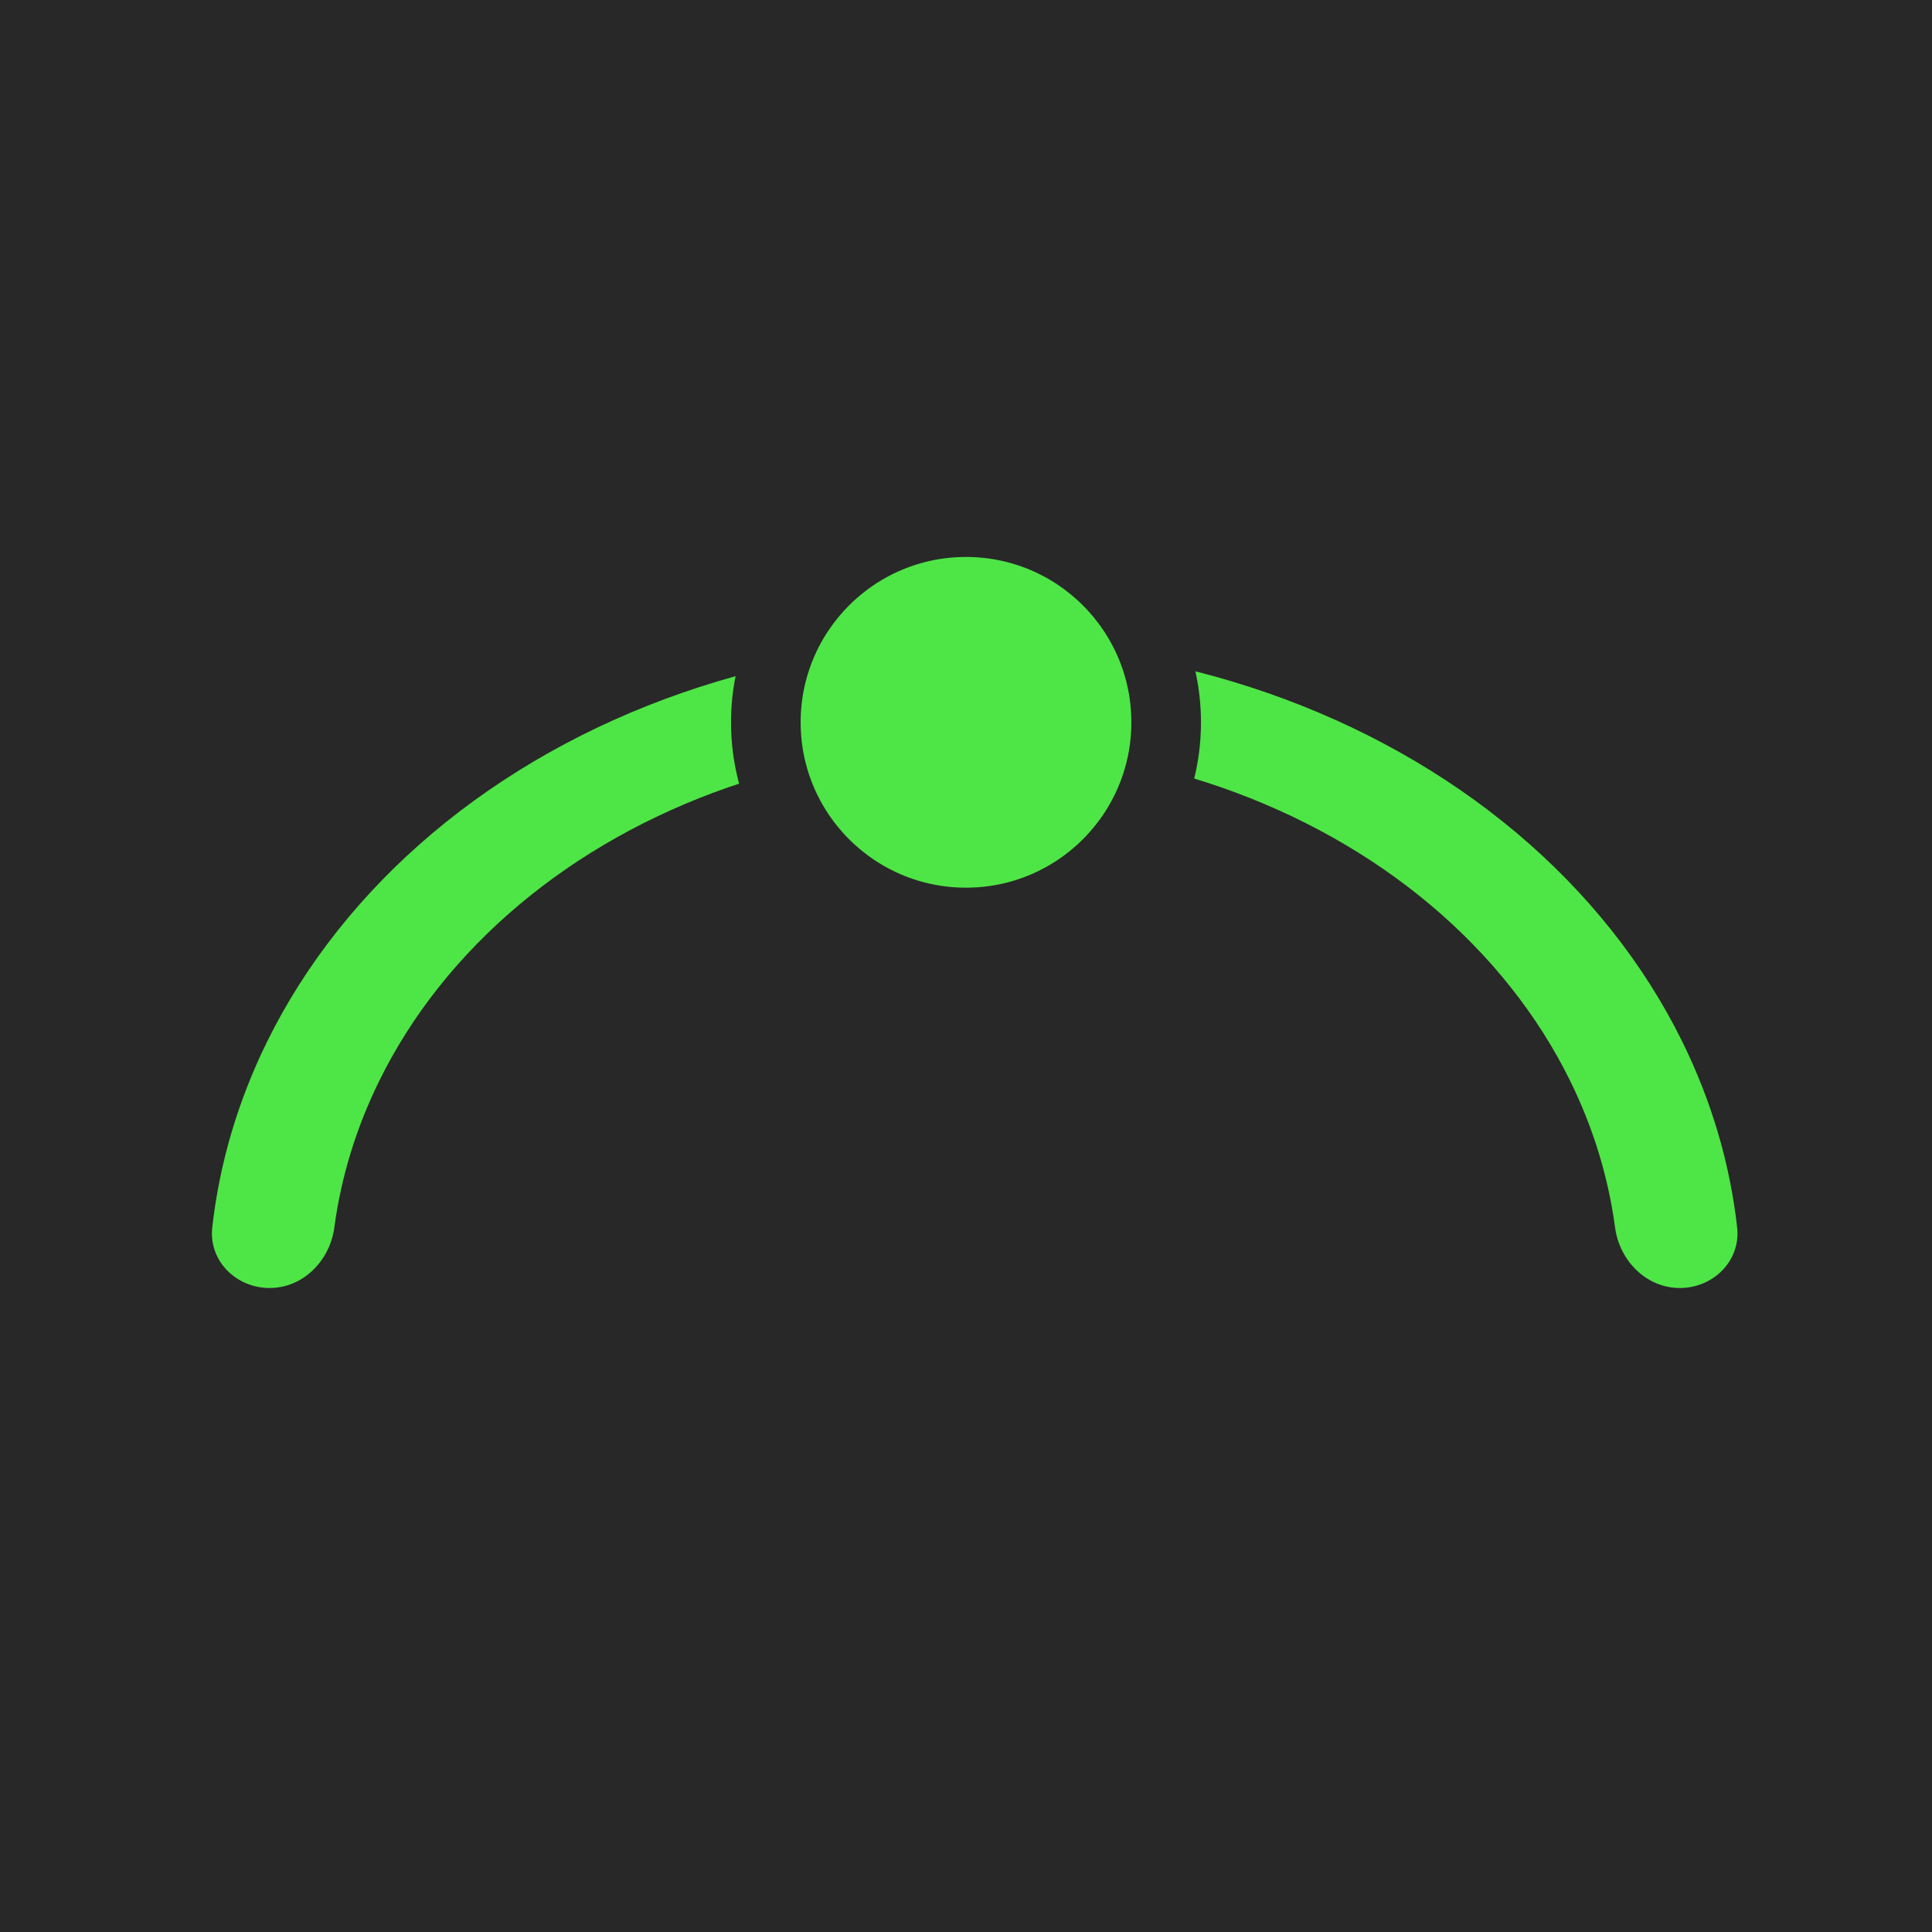
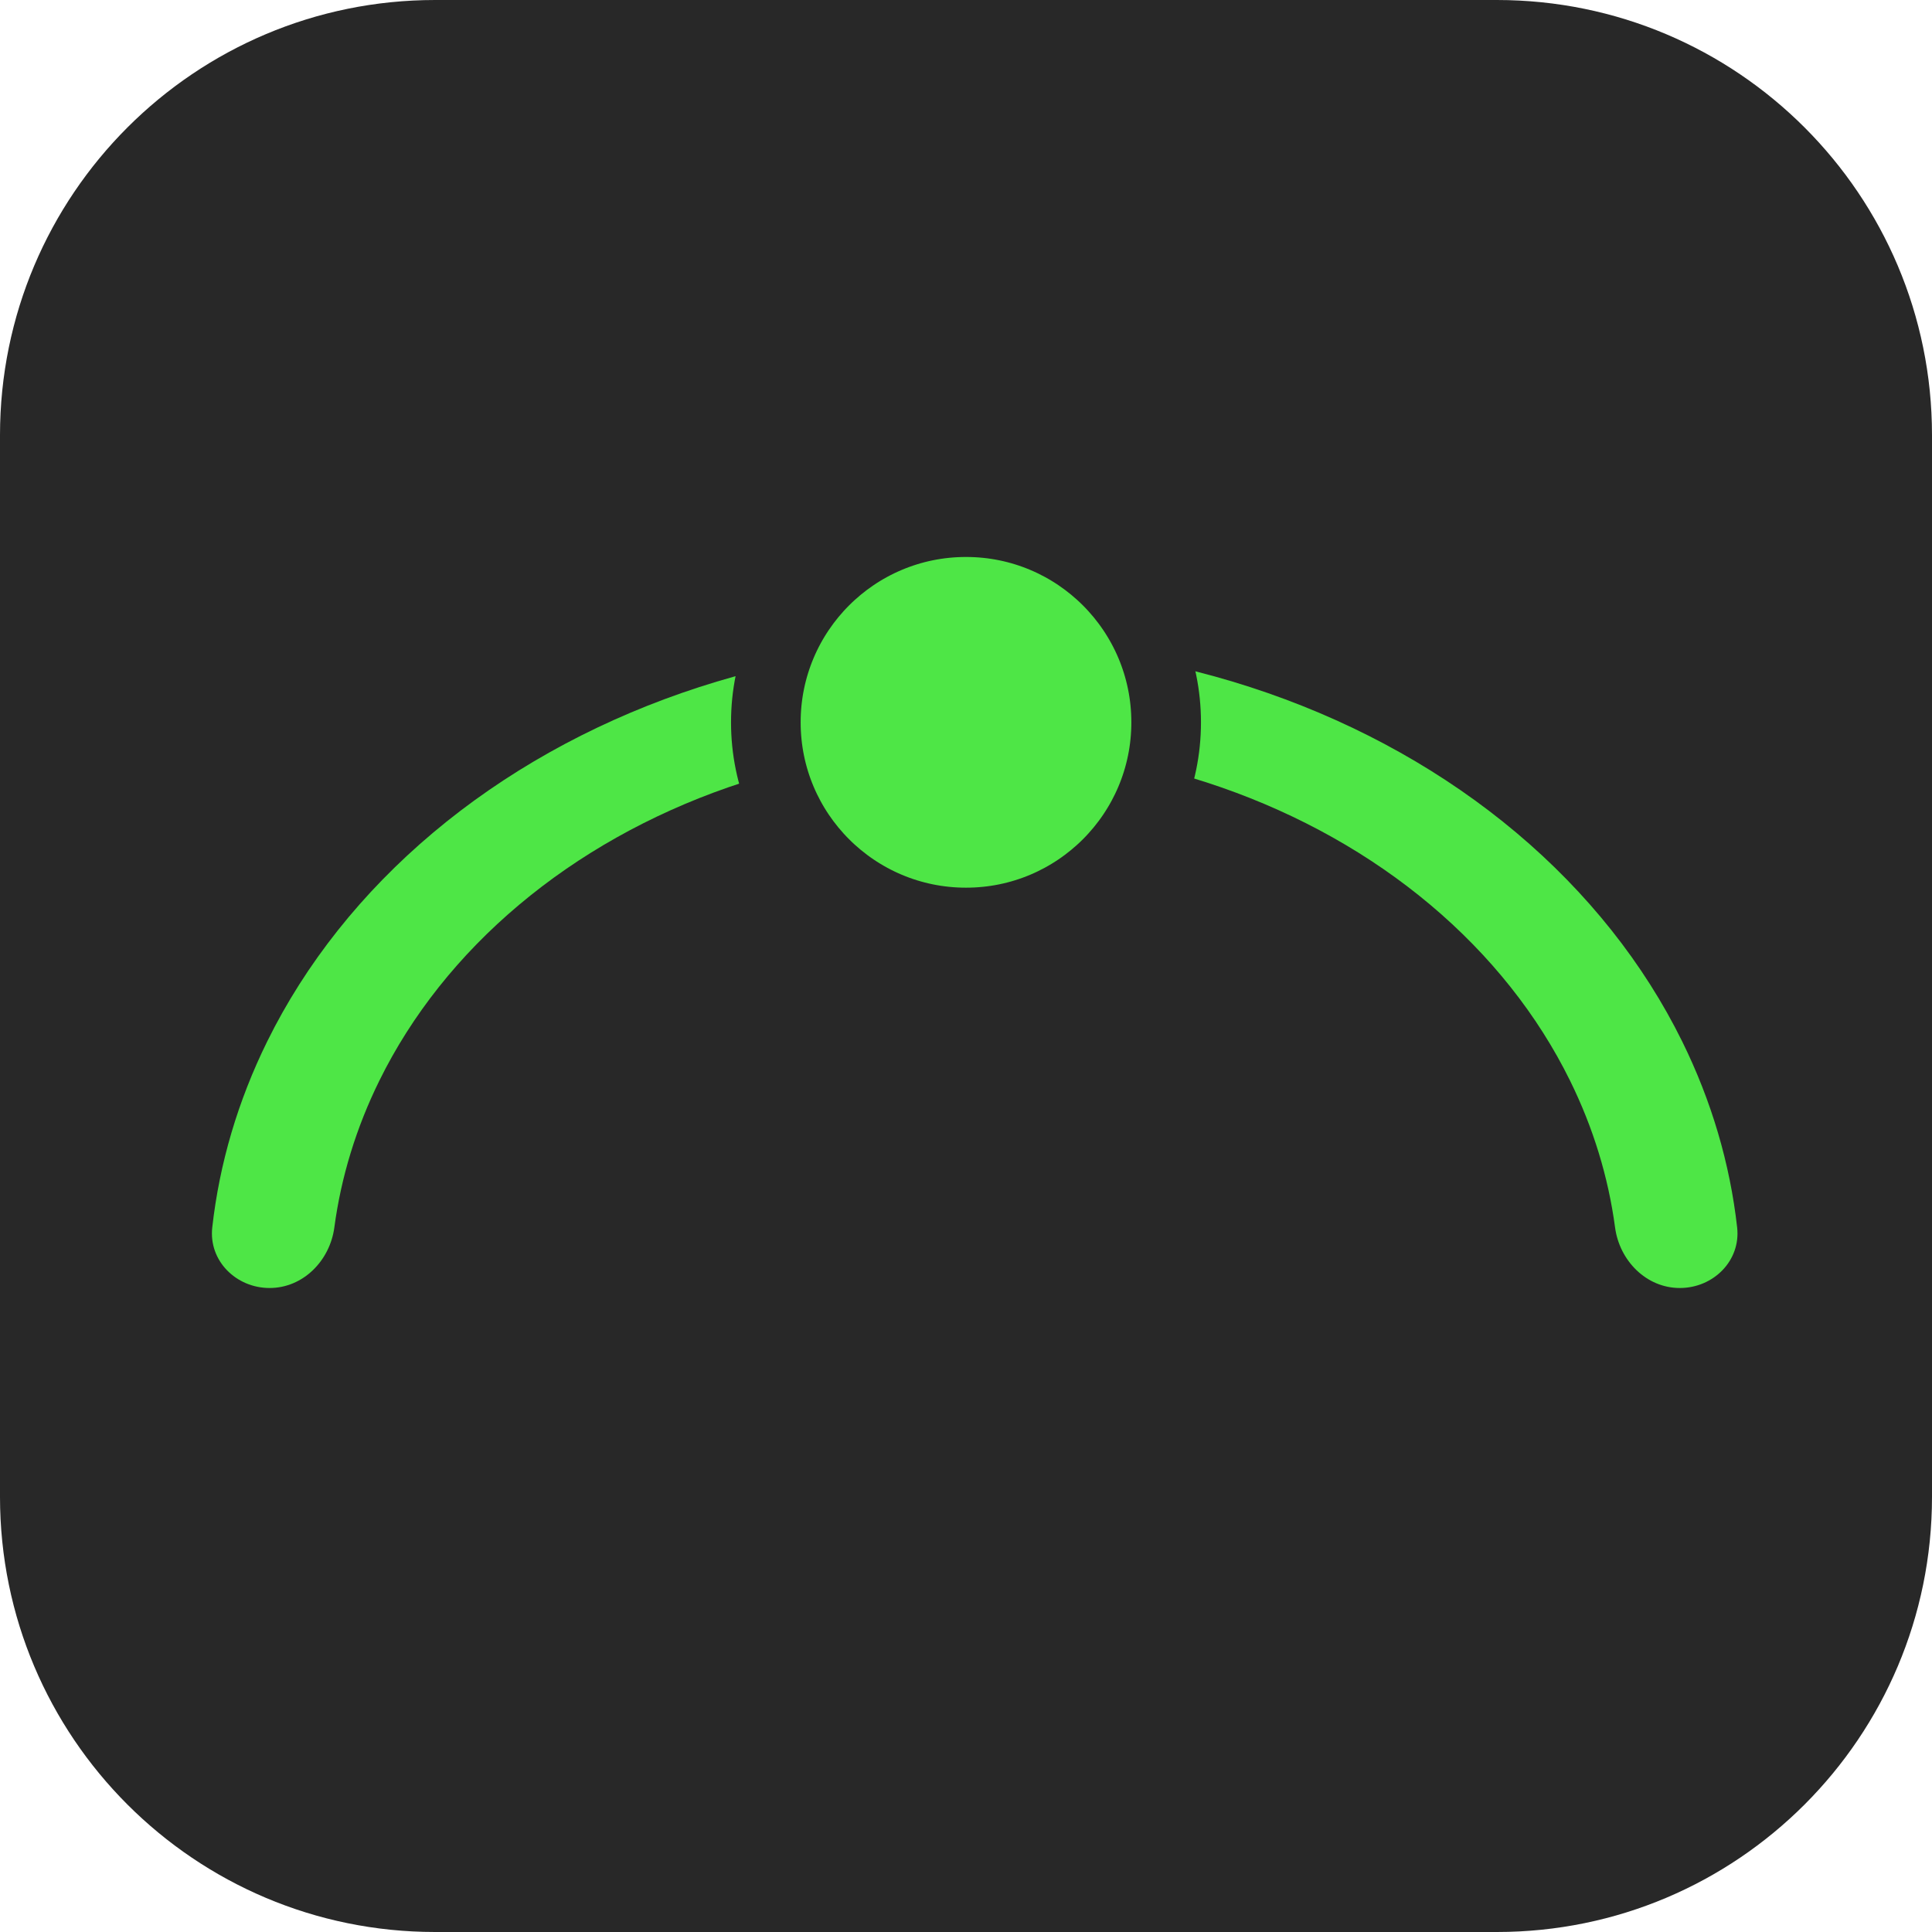
<svg xmlns="http://www.w3.org/2000/svg" width="111" height="111" viewBox="0 0 111 111" fill="none">
-   <rect width="111" height="111" fill="#282828" />
+   <rect width="111" height="111" rx="25" fill="#282828" />
  <path d="M15.489 74C13.562 74 11.98 72.433 12.195 70.519C12.607 66.853 13.668 63.254 15.349 59.841C17.561 55.352 20.802 51.273 24.887 47.837C28.973 44.401 33.824 41.676 39.162 39.816C44.5 37.957 50.222 37 56 37C61.778 37 67.5 37.957 72.838 39.816C78.176 41.676 83.027 44.401 87.113 47.837C91.198 51.273 94.439 55.352 96.651 59.841C98.332 63.254 99.393 66.853 99.805 70.519C100.02 72.433 98.438 74 96.511 74V74C94.585 74 93.046 72.431 92.791 70.522C92.404 67.627 91.535 64.787 90.204 62.086C88.344 58.309 85.617 54.877 82.179 51.986C78.741 49.095 74.66 46.802 70.168 45.237C65.676 43.673 60.862 42.867 56 42.867C51.138 42.867 46.324 43.673 41.832 45.237C37.34 46.802 33.259 49.095 29.821 51.986C26.383 54.877 23.656 58.309 21.796 62.086C20.465 64.787 19.596 67.627 19.209 70.522C18.954 72.431 17.415 74 15.489 74V74Z" fill="#4EE646" />
  <circle cx="55.5" cy="41.5" r="11.5" fill="#4EE646" stroke="#282828" stroke-width="4" />
</svg>
